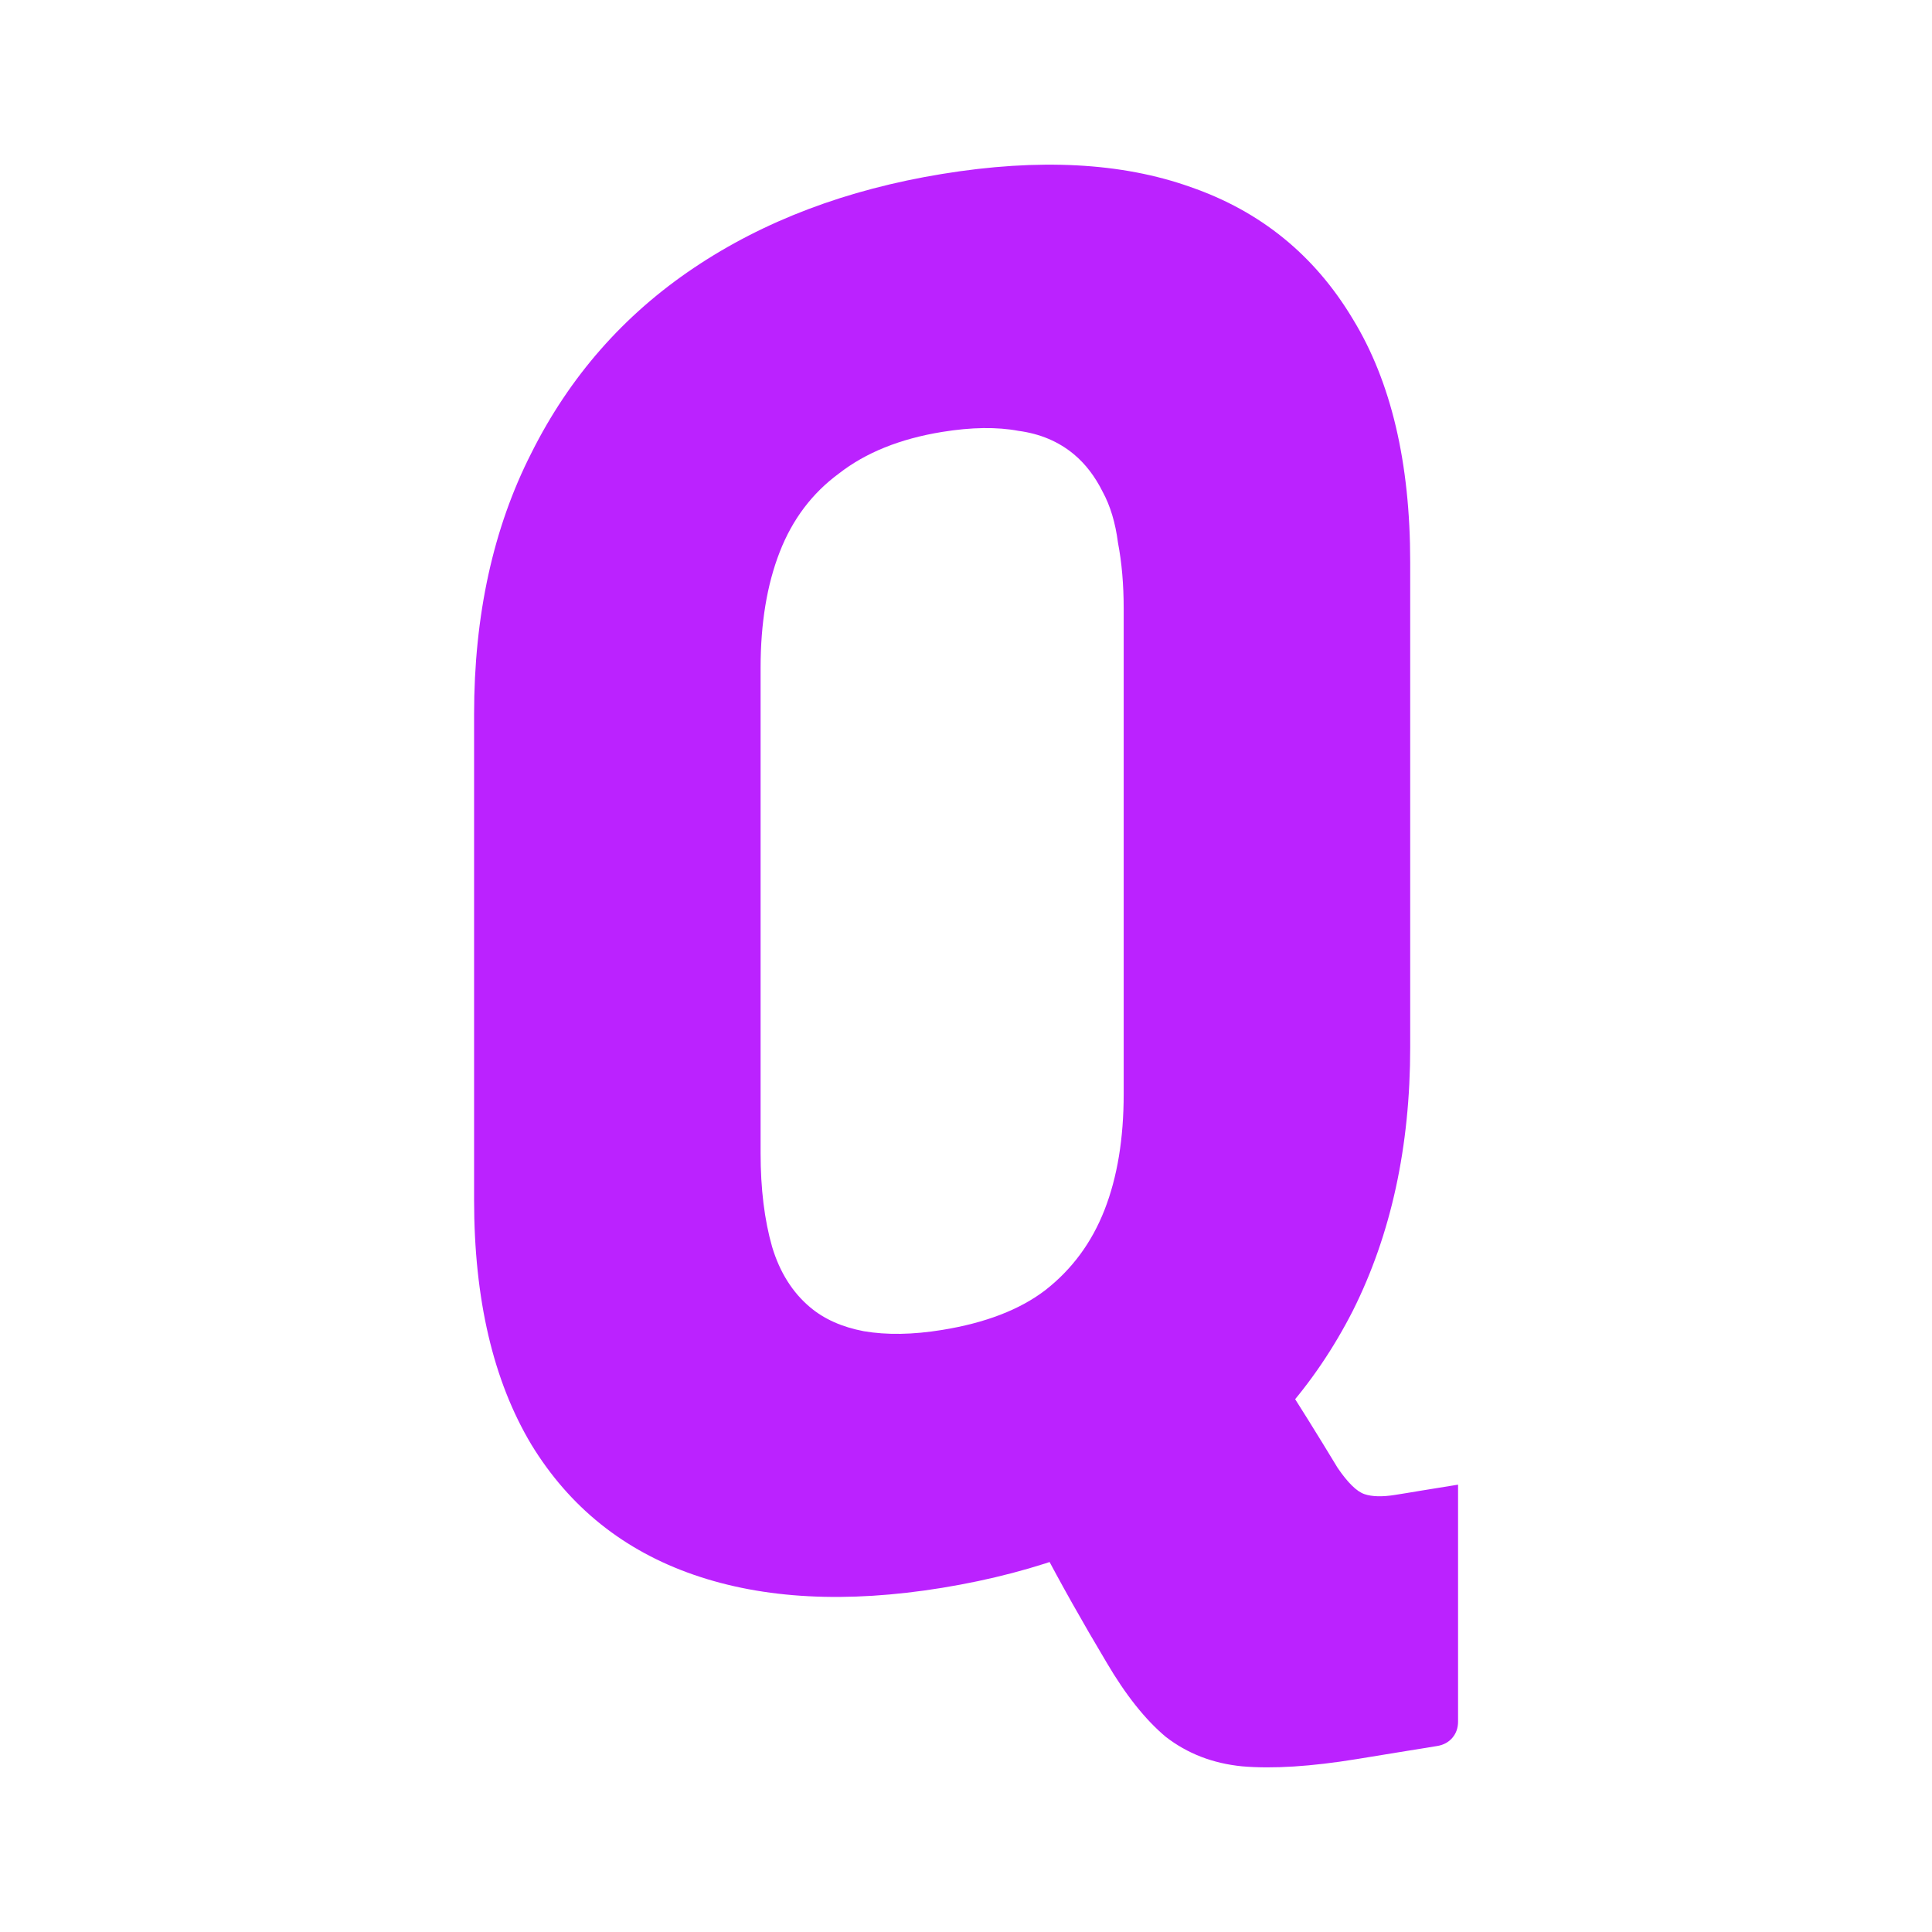
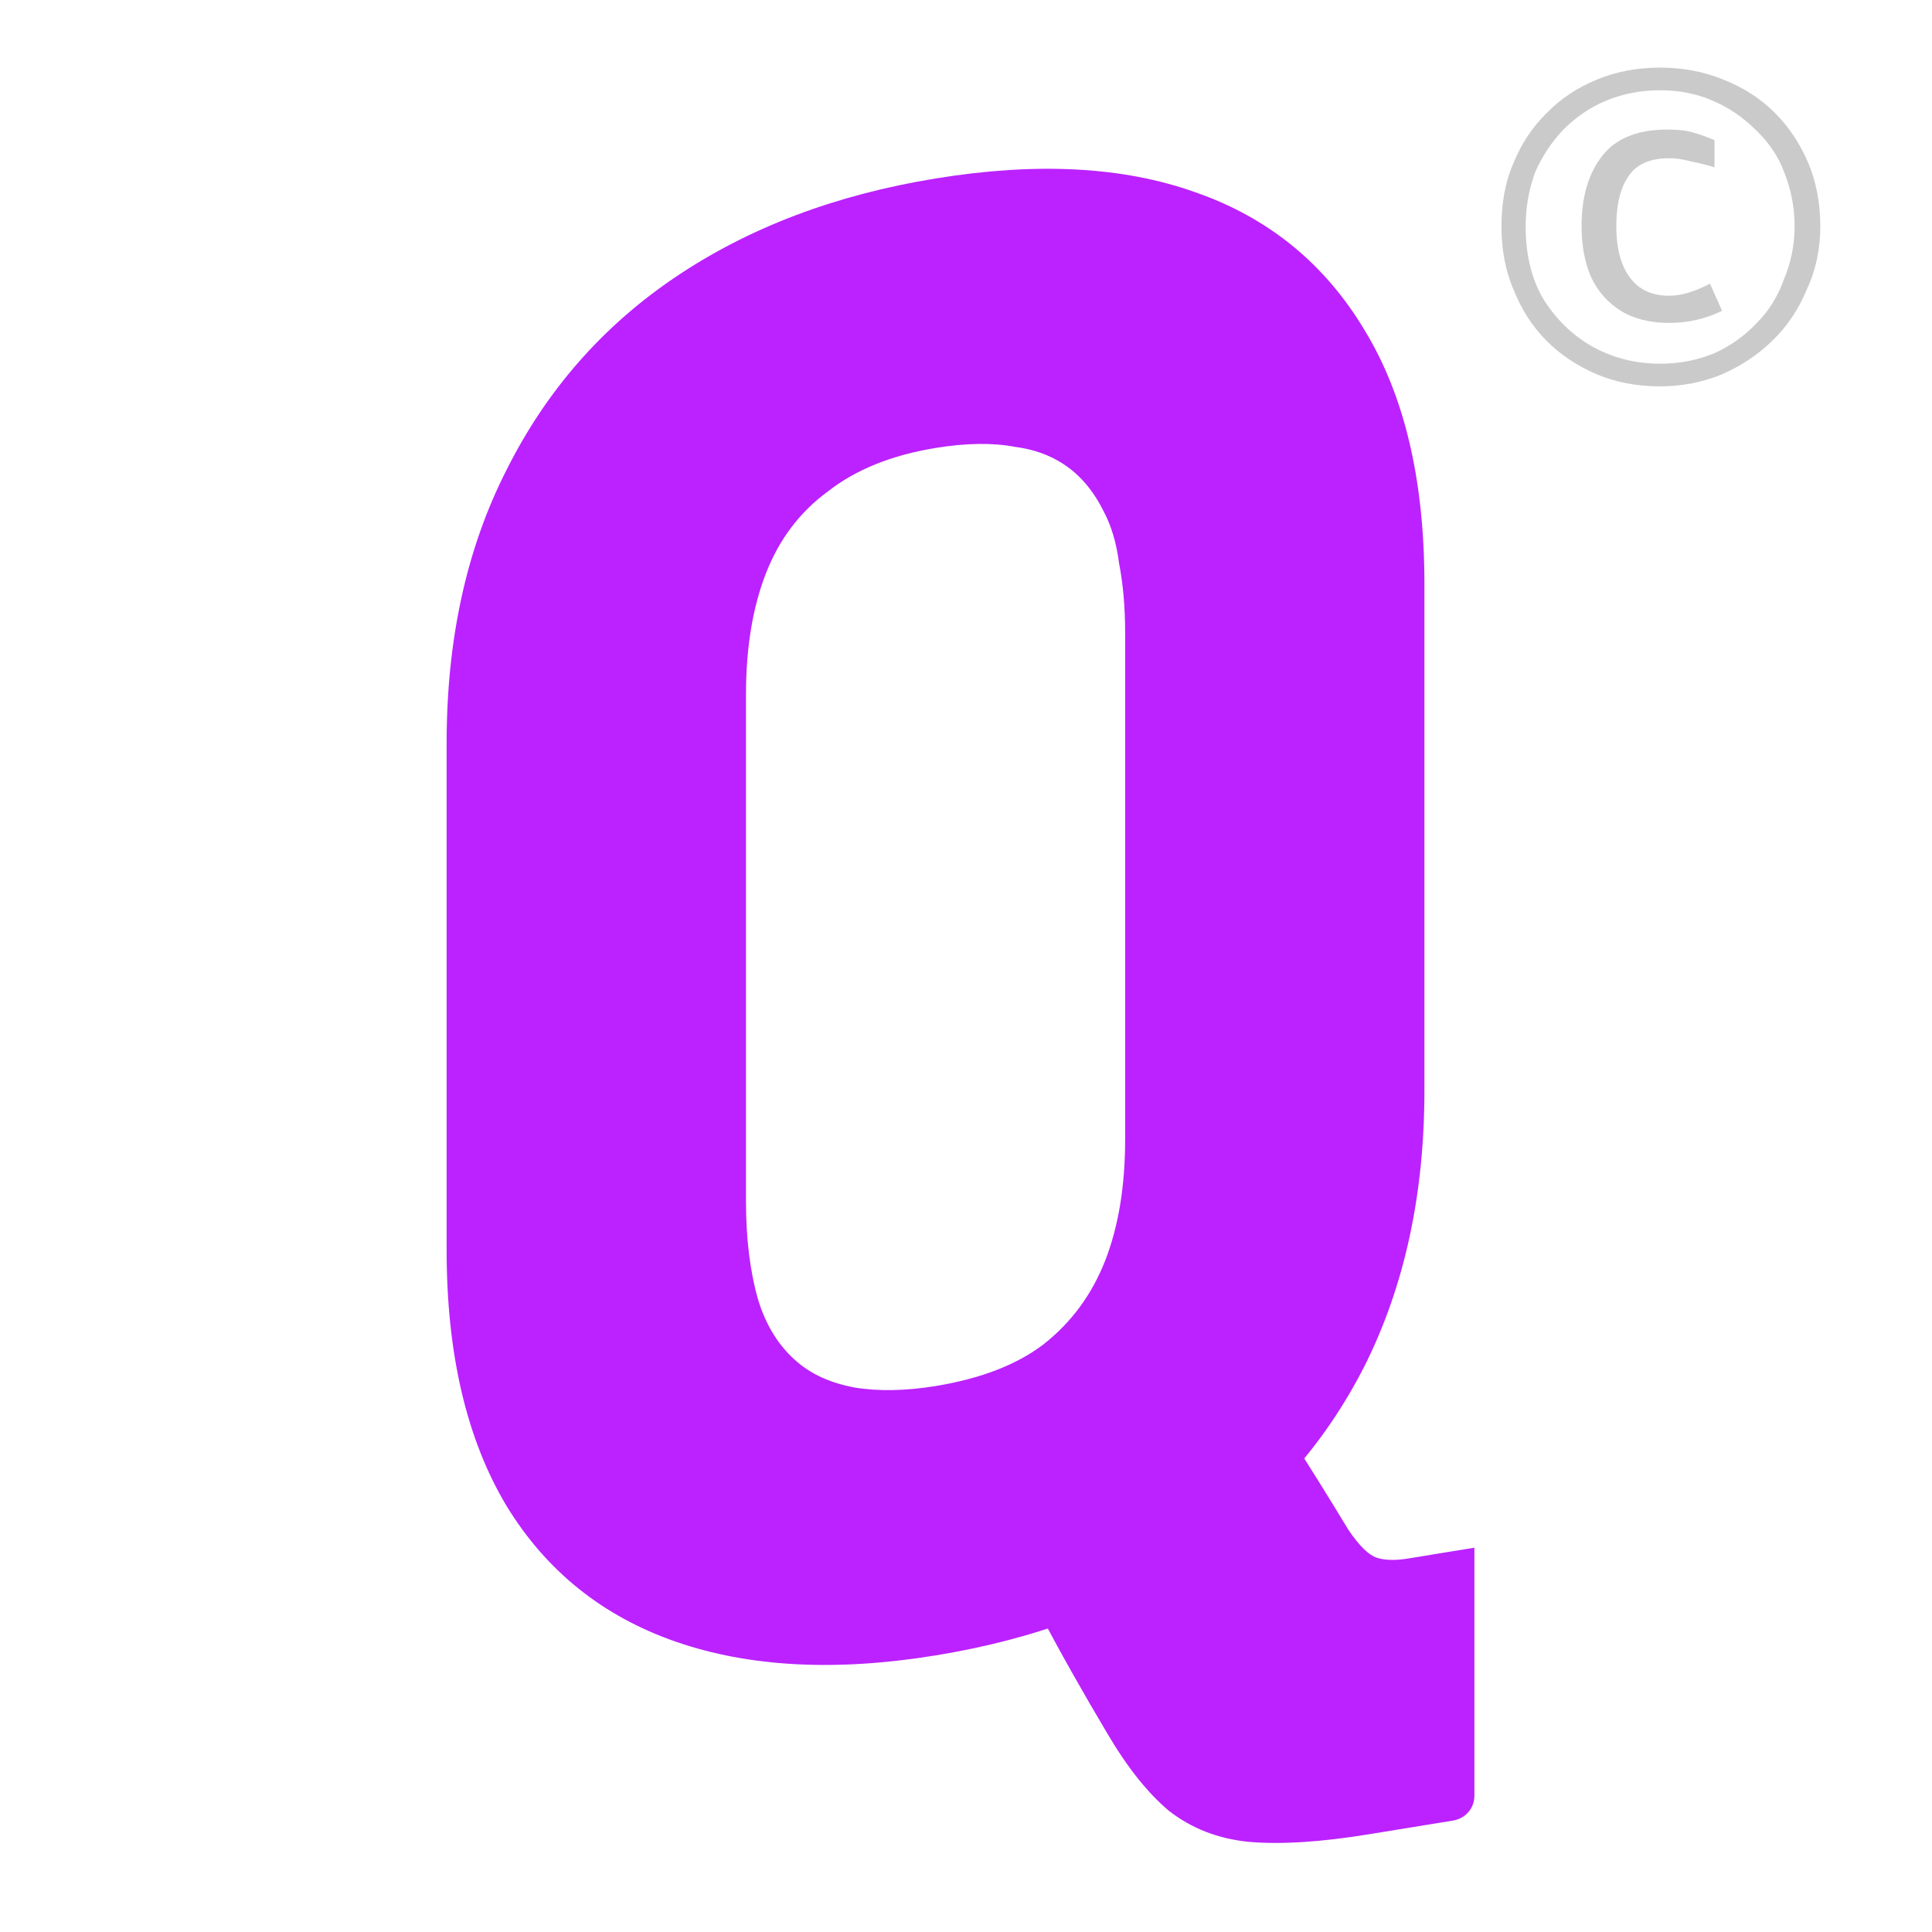
<svg xmlns="http://www.w3.org/2000/svg" width="50" height="50" viewBox="0 0 13.229 13.229" version="1.1" id="svg22">
  <defs id="defs19" />
  <g id="layer1">
    <g id="g11807" transform="matrix(0.6621046,0,0,0.6621046,1.005652,-0.02585543)" style="fill:#bb22ff;fill-opacity:1">
-       <path d="m 11.129,13.299 q 0.336,0.518 0.593,0.97 0.277,0.429 0.593,0.951 0.158,0.231 0.277,0.271 0.119,0.04 0.316,0.008 0.079,-0.013 0.119,-0.019 0.059,-0.01 0.138,-0.023 l 0.395,-0.064 q 0,0.672 0,1.205 0,0.553 0,1.245 0,0.099 -0.059,0.168 -0.059,0.069 -0.158,0.085 -0.138,0.023 -0.395,0.064 -0.237,0.039 -0.435,0.071 -0.711,0.116 -1.186,0.075 Q 10.872,18.261 10.536,18 10.22,17.735 9.924,17.23 9.548,16.6 9.252,16.035 8.955,15.471 8.58,14.841 Z M 8.224,1.838 q 1.502,-0.245 2.569,0.135 1.087,0.376 1.679,1.366 0.593,0.97 0.593,2.512 v 5.019 q 0,1.541 -0.593,2.724 -0.593,1.164 -1.679,1.894 Q 9.726,16.215 8.224,16.46 6.742,16.701 5.656,16.325 4.569,15.949 3.976,14.978 3.384,13.988 3.384,12.447 V 7.428 q 0,-1.541 0.593,-2.705 Q 4.569,3.54 5.656,2.81 6.742,2.08 8.224,1.838 Z M 6.347,11.964 q 0,0.553 0.119,0.969 0.119,0.396 0.395,0.627 0.217,0.182 0.553,0.246 0.356,0.061 0.81,-0.013 0.672,-0.109 1.067,-0.411 0.415,-0.324 0.613,-0.831 0.198,-0.506 0.198,-1.198 V 6.334 q 0,-0.375 -0.059,-0.682 Q 10.003,5.342 9.884,5.124 9.766,4.887 9.588,4.738 9.351,4.54 9.015,4.495 8.679,4.432 8.224,4.506 7.572,4.612 7.157,4.936 6.742,5.241 6.545,5.747 6.347,6.254 6.347,6.945 Z" id="path9021" style="fill:#bb22ff;fill-opacity:1;stroke-width:2.043" />
+       <path d="m 11.191,13.858 q 0.351,0.541 0.619,1.014 0.289,0.448 0.619,0.993 0.165,0.241 0.289,0.283 0.124,0.042 0.33,0.008 0.083,-0.013 0.124,-0.02 0.062,-0.01 0.144,-0.024 l 0.413,-0.067 q 0,0.702 0,1.259 0,0.578 0,1.3 0,0.103 -0.062,0.175 -0.062,0.072 -0.165,0.089 -0.144,0.024 -0.413,0.067 -0.248,0.04 -0.454,0.074 -0.743,0.121 -1.238,0.078 -0.475,-0.047 -0.826,-0.32 -0.33,-0.276 -0.64,-0.804 Q 9.539,17.305 9.23,16.716 8.92,16.126 8.528,15.468 Z M 8.156,1.885 q 1.569,-0.256 2.683,0.141 1.135,0.393 1.754,1.427 0.619,1.014 0.619,2.624 v 5.243 q 0,1.61 -0.619,2.846 -0.619,1.215 -1.754,1.978 -1.115,0.76 -2.683,1.015 Q 6.608,17.411 5.473,17.018 4.338,16.625 3.719,15.612 3.1,14.577 3.1,12.967 V 7.725 q 0,-1.61 0.619,-2.825 Q 4.338,3.663 5.473,2.9 6.608,2.137 8.156,1.885 Z M 6.196,12.463 q 0,0.578 0.124,1.012 0.124,0.413 0.413,0.655 0.227,0.19 0.578,0.257 0.372,0.063 0.846,-0.014 Q 8.858,14.258 9.271,13.943 9.704,13.604 9.911,13.075 10.117,12.546 10.117,11.824 V 6.581 q 0,-0.392 -0.062,-0.712 Q 10.014,5.546 9.89,5.318 9.766,5.07 9.581,4.914 9.333,4.707 8.982,4.661 8.631,4.594 8.156,4.672 7.475,4.783 7.042,5.122 6.608,5.44 6.402,5.969 6.196,6.498 6.196,7.22 Z" id="path9021" style="fill:#bb22ff;fill-opacity:1;stroke-width:2.134" />
+       <text xml:space="preserve" style="font-size:4.484px;line-height:1.25;font-family:Recursive;-inkscape-font-specification:Recursive;letter-spacing:0px;opacity:0.771;fill:#bbbbbb;fill-opacity:1;stroke-width:0.112" x="13.789" y="-0.785" id="text161655" transform="scale(1.000088,-0.999912)">
+         <tspan id="tspan161653" style="fill:#bbbbbb;fill-opacity:1;stroke-width:0.112" x="13.789" y="-0.785">©</tspan>
+       </text>
    </g>
  </g>
</svg>
